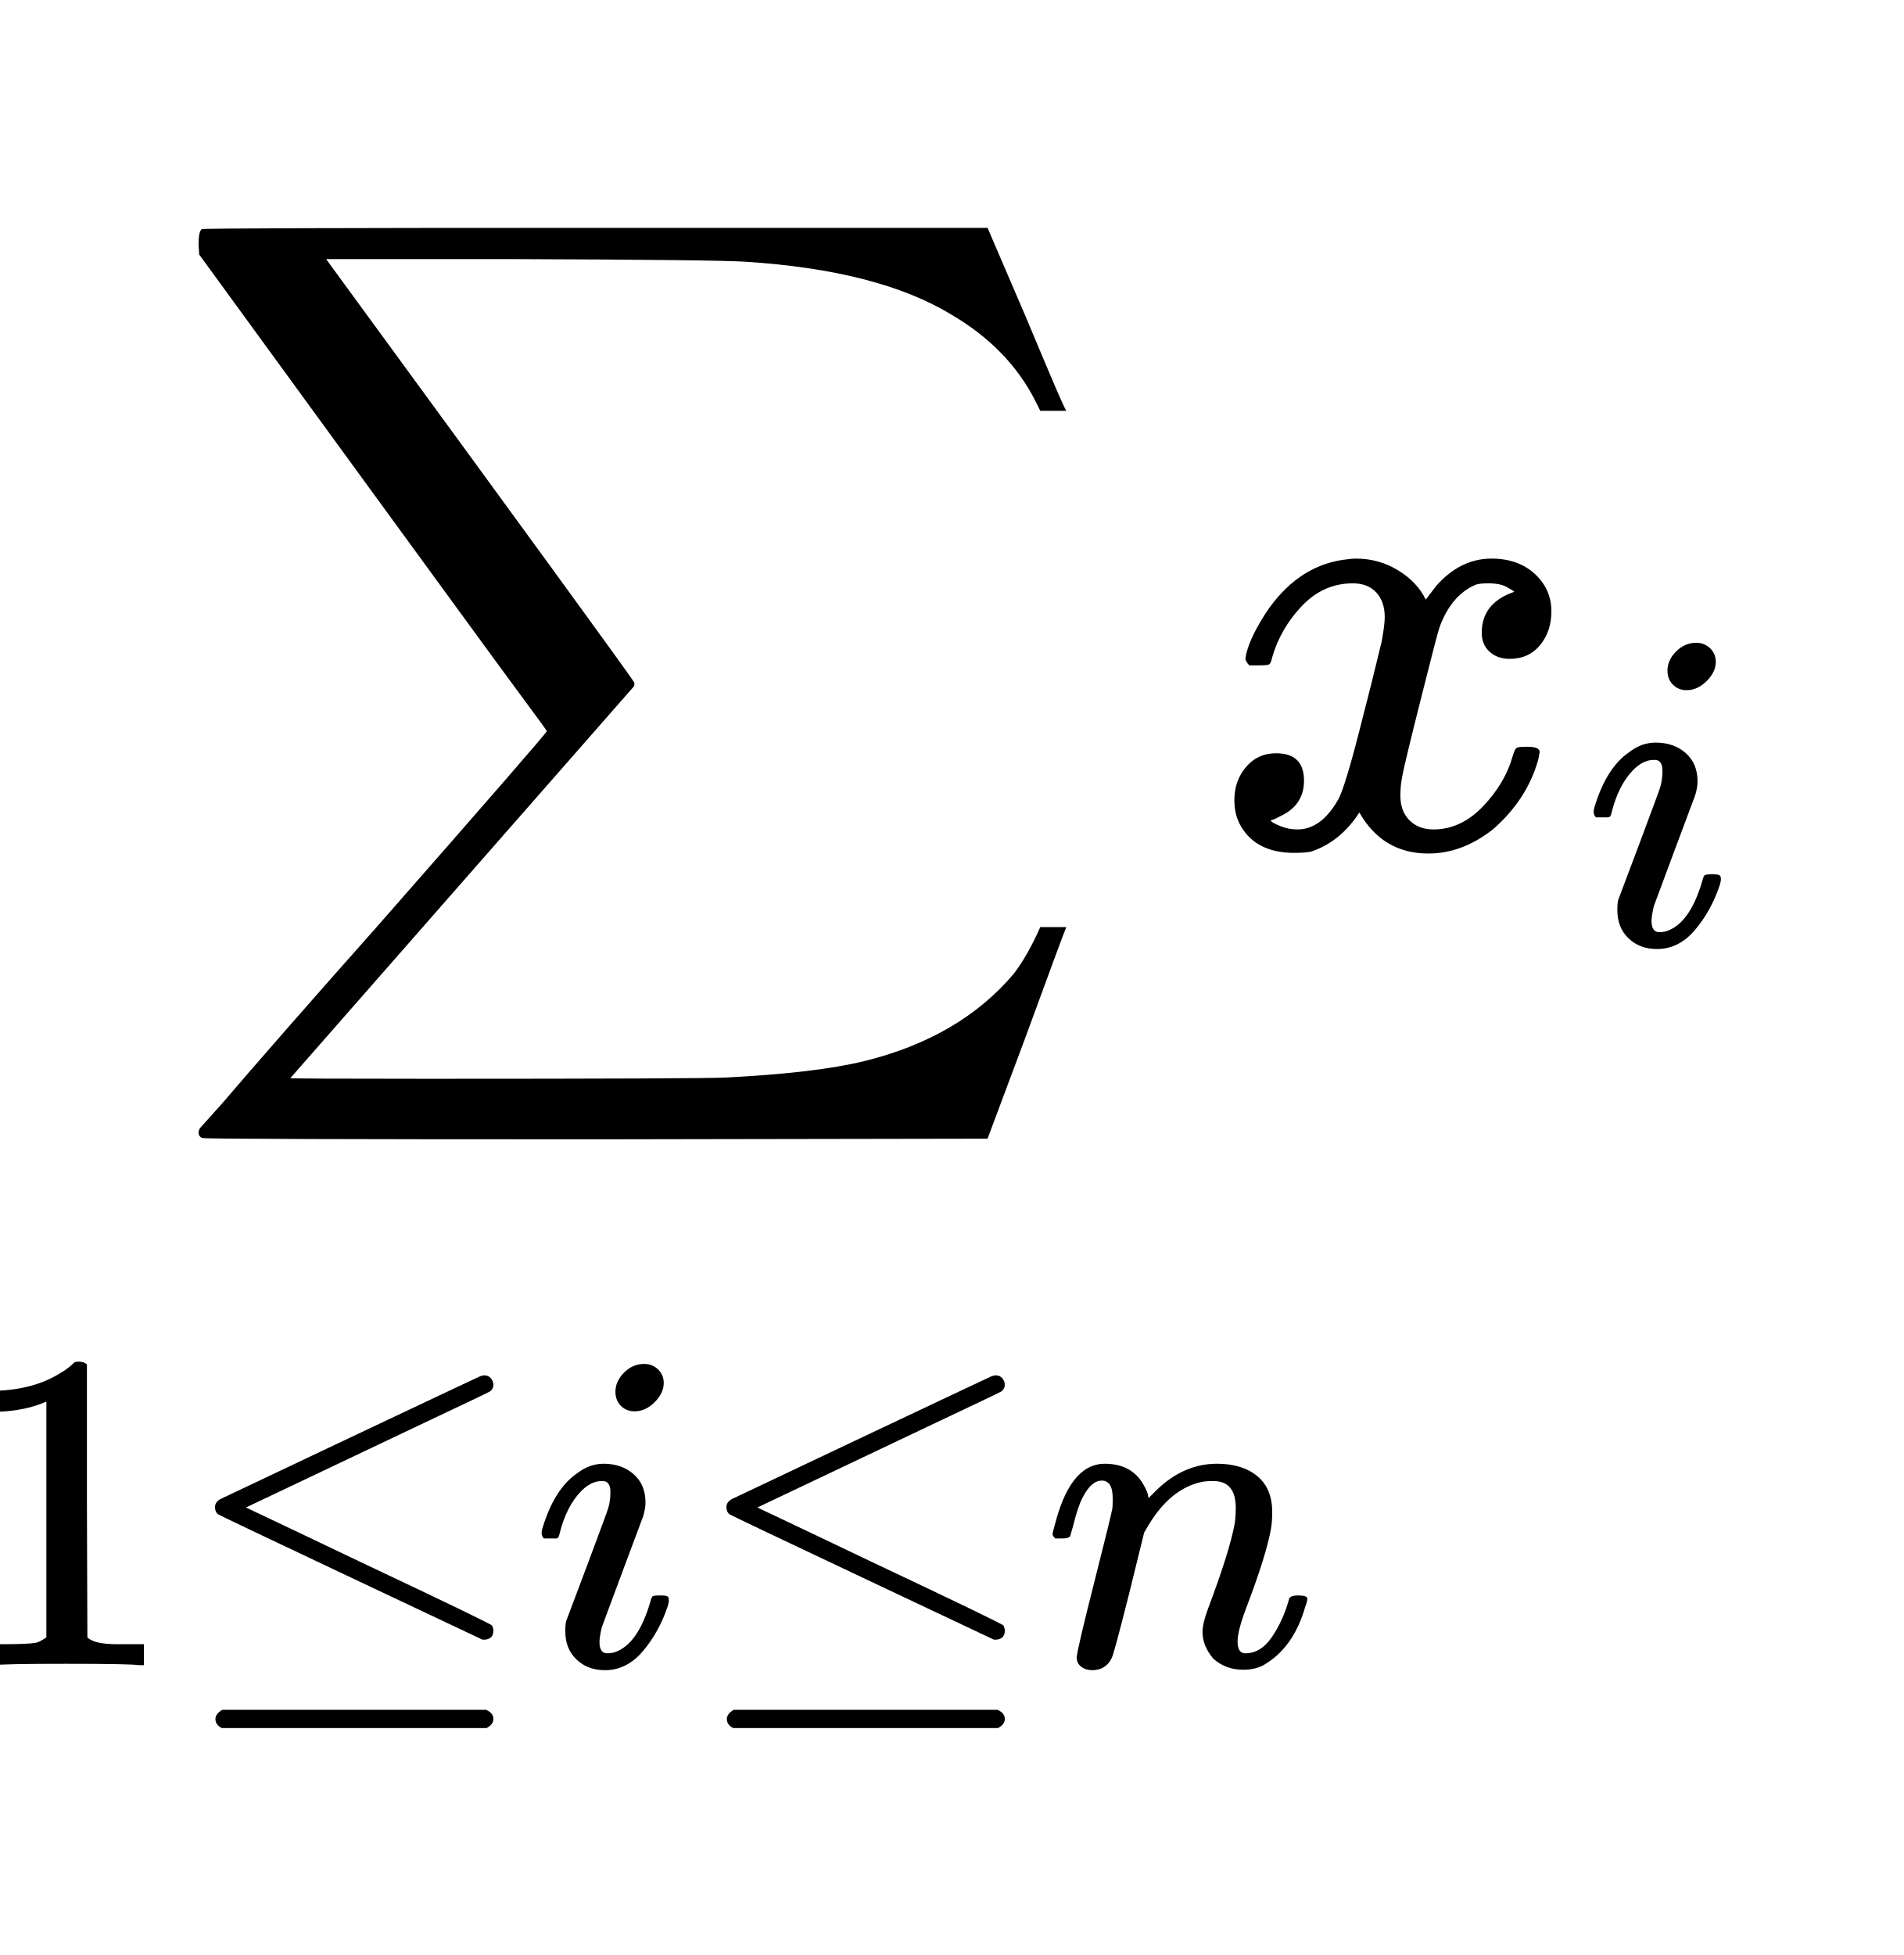
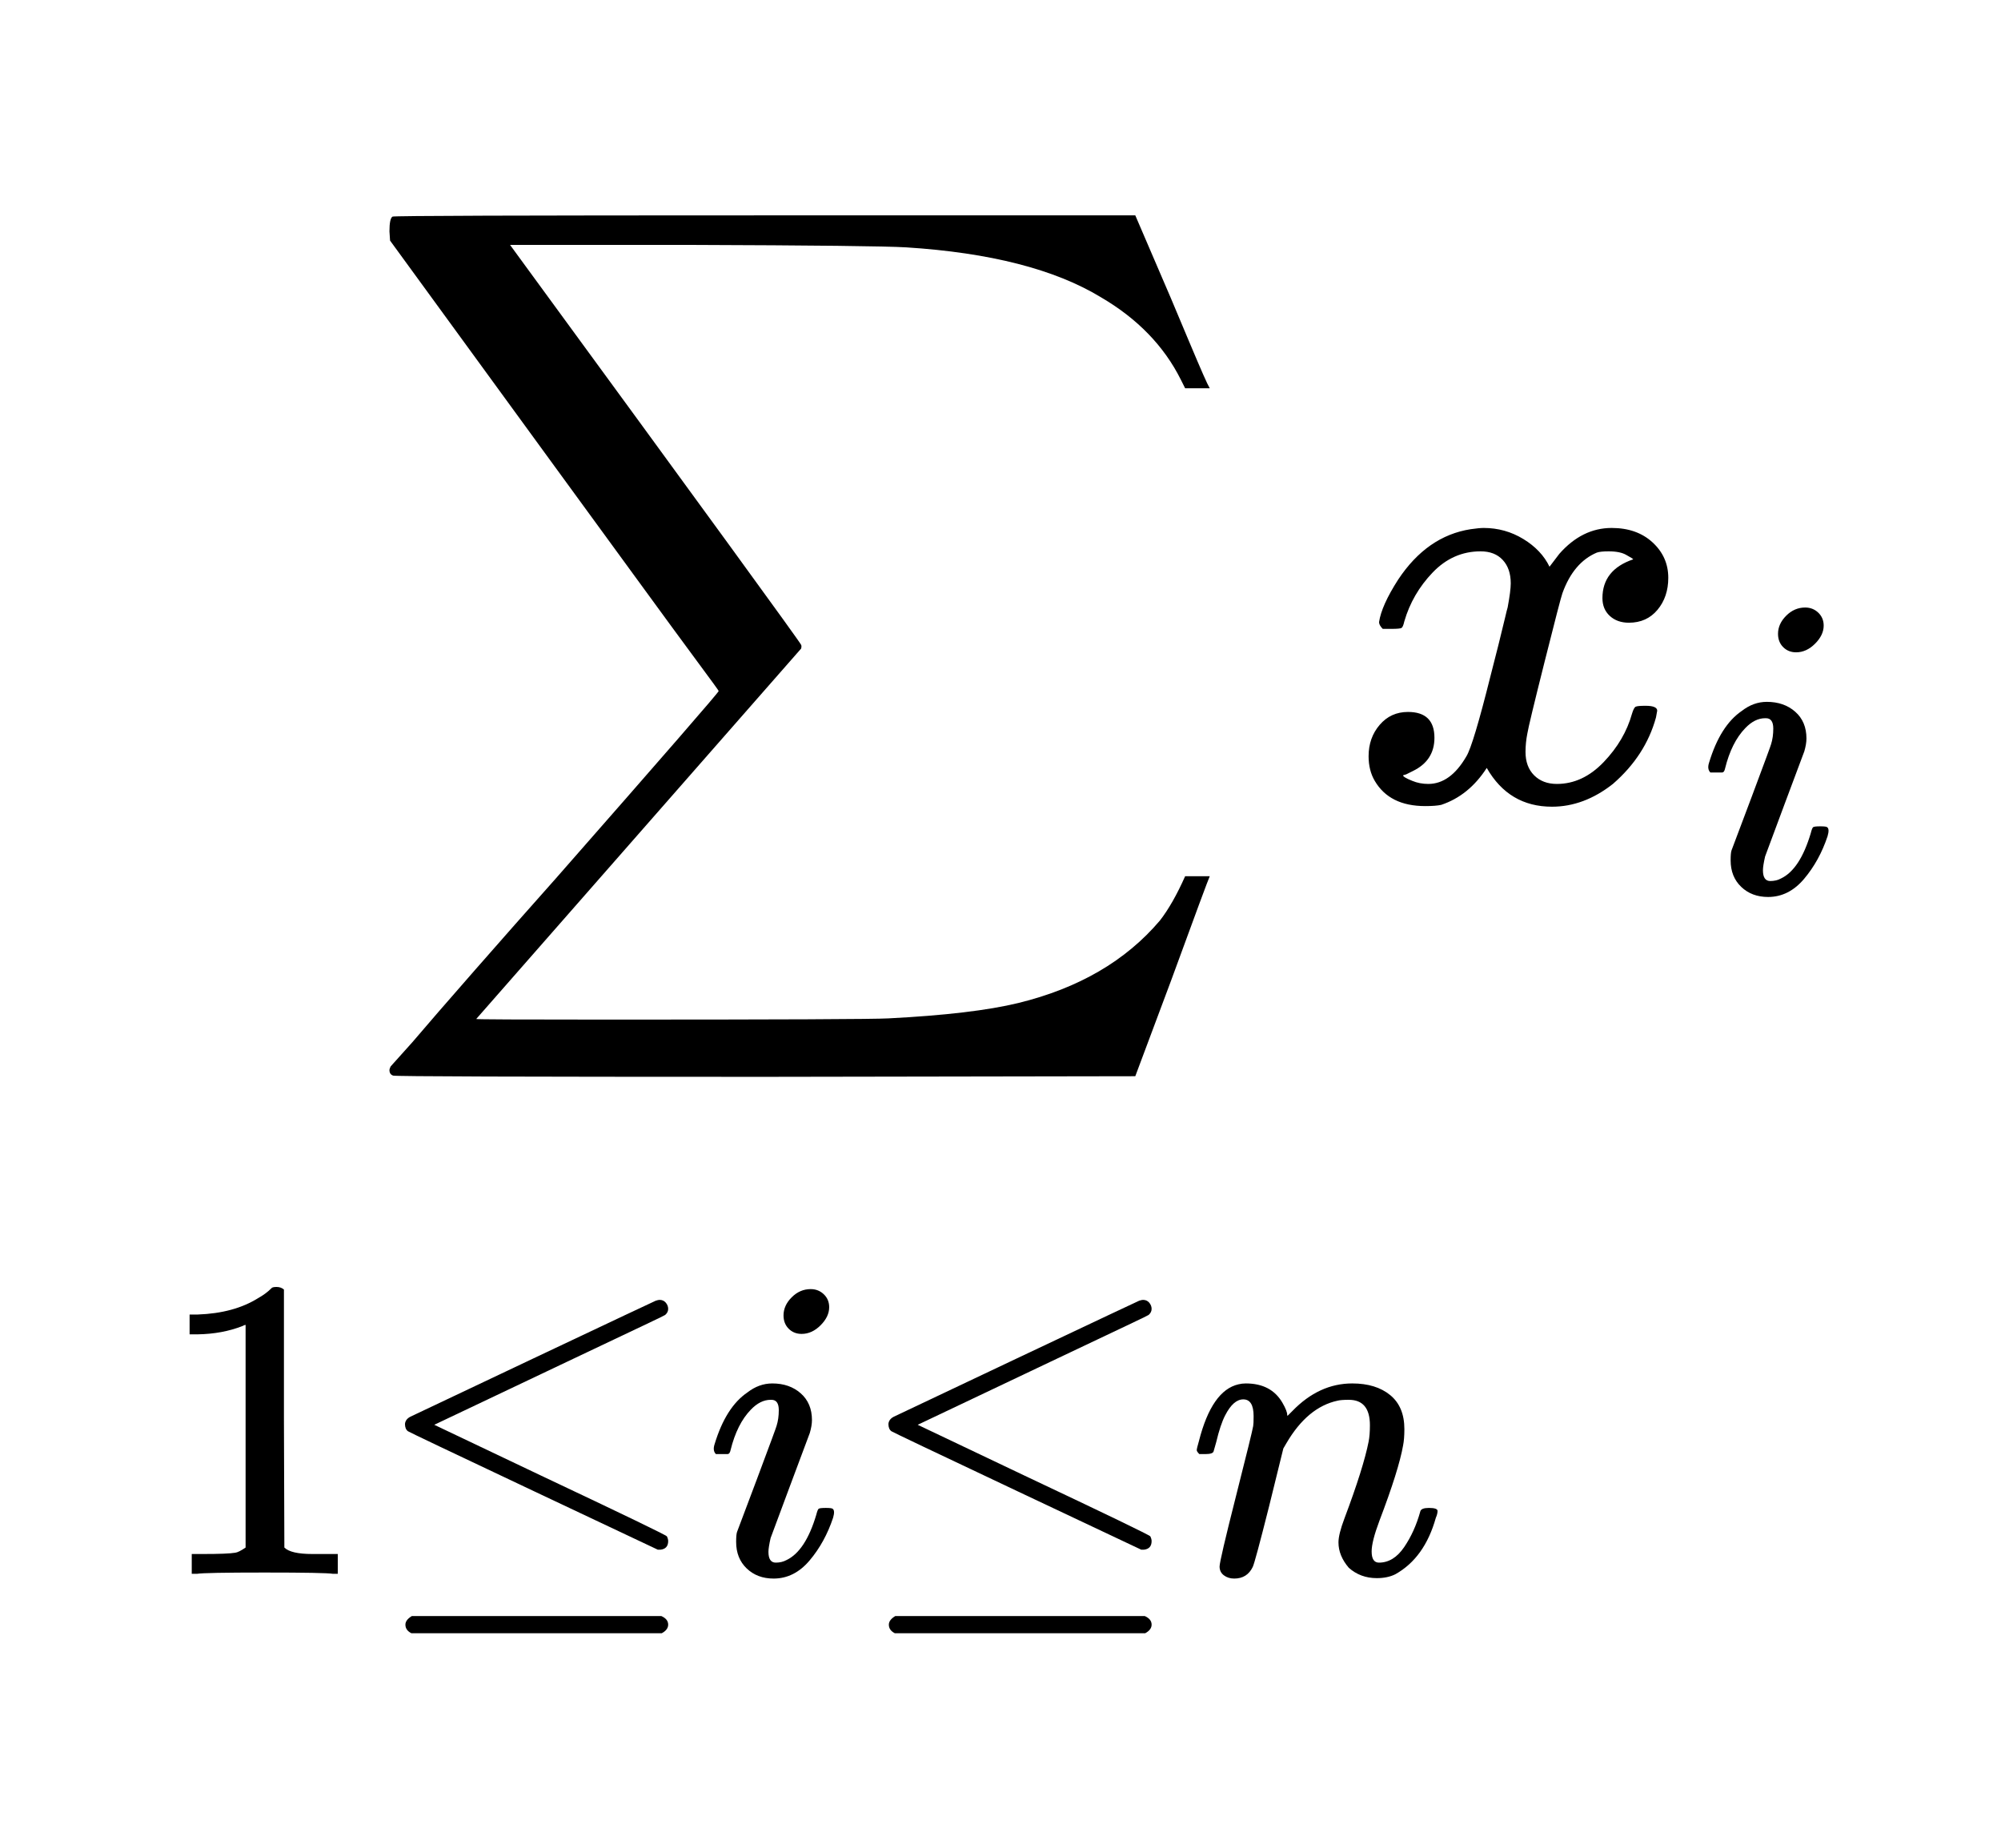
- <svg xmlns="http://www.w3.org/2000/svg" viewBox="0 0 116.952 120.114" width="116.952" height="120.114">
-   <path d="M12.4 14.08 Q12.52 14 36.6 14 L60.68 14 L63 19.4 Q63.52 20.64 64.16 22.16 Q64.8 23.68 65.1 24.36 Q65.4 25.04 65.52 25.24 L63.92 25.24 L63.64 24.68 Q62 21.4 58.44 19.32 Q53.96 16.6 45.8 16.08 Q43.84 15.96 31.72 15.92 L20.04 15.92 L20.36 16.36 Q38.88 41.68 38.96 41.92 Q39 42 38.96 42.16 L17.84 66.24 Q17.84 66.28 26.28 66.28 Q43.28 66.28 44.64 66.2 Q50.12 65.92 53.08 65.2 Q58.96 63.76 62.28 59.84 Q63.12 58.76 63.92 56.96 L65.52 56.96 Q65.4 57.2 63 63.76 L60.68 69.96 L36.64 70 Q12.56 70 12.44 69.92 Q12.2 69.84 12.2 69.56 Q12.2 69.48 12.28 69.32 L13.68 67.76 Q15.04 66.16 17.72 63.1 Q20.4 60.04 23 57.12 Q33.64 45 33.6 44.92 Q33.6 44.88 32.28 43.1 Q30.96 41.32 28.06 37.34 Q25.16 33.36 22.88 30.24 L12.24 15.64 L12.2 15.04 Q12.2 14.2 12.4 14.08 L12.4 14.08 Z" fill="rgba(0,0,0,1)" fill-rule="evenodd" stroke="none" />
-   <path d="M8.533 102.307 Q8.057 102.223 4.081 102.223 Q0.161 102.223 -0.315 102.307 L-0.651 102.307 L-0.651 101.019 L0.077 101.019 Q1.701 101.019 2.177 100.935 Q2.401 100.907 2.849 100.599 L2.849 86.123 Q2.793 86.123 2.625 86.207 Q1.337 86.711 -0.259 86.739 L-0.791 86.739 L-0.791 85.451 L-0.259 85.451 Q2.093 85.367 3.661 84.387 Q4.165 84.107 4.529 83.743 Q4.585 83.659 4.865 83.659 Q5.145 83.659 5.341 83.827 L5.341 92.199 L5.369 100.599 Q5.789 101.019 7.189 101.019 L8.113 101.019 L8.841 101.019 L8.841 102.307 L8.533 102.307 L8.533 102.307 Z" fill="rgba(0,0,0,1)" fill-rule="evenodd" stroke="none" />
-   <path d="M29.505 84.555 Q29.673 84.499 29.757 84.499 Q30.009 84.499 30.163 84.681 Q30.317 84.863 30.317 85.087 Q30.317 85.311 30.121 85.479 Q30.093 85.507 28.945 86.053 Q27.797 86.599 23.751 88.517 Q19.705 90.435 15.113 92.619 Q18.249 94.103 22.057 95.923 Q30.121 99.731 30.233 99.871 Q30.317 100.039 30.317 100.179 Q30.317 100.683 29.813 100.739 L29.645 100.739 L21.581 96.931 Q13.461 93.095 13.405 93.039 Q13.209 92.899 13.209 92.563 Q13.237 92.255 13.573 92.087 Q13.797 91.975 21.581 88.293 Q29.365 84.611 29.505 84.555 L29.505 84.555 Z M13.237 105.611 Q13.237 105.303 13.657 105.051 L29.869 105.051 Q30.317 105.247 30.317 105.611 Q30.317 105.947 29.897 106.171 L13.629 106.171 Q13.237 105.975 13.237 105.611 L13.237 105.611 Z" fill="rgba(0,0,0,1)" fill-rule="evenodd" stroke="none" />
-   <path d="M37.815 85.507 Q37.815 84.863 38.347 84.331 Q38.879 83.799 39.579 83.799 Q40.083 83.799 40.433 84.135 Q40.783 84.471 40.783 84.975 Q40.783 85.591 40.223 86.151 Q39.663 86.711 38.991 86.711 Q38.487 86.711 38.151 86.375 Q37.815 86.039 37.815 85.507 L37.815 85.507 Z M37.507 91.667 Q37.507 90.995 37.031 90.995 L36.975 90.995 Q36.303 90.995 35.687 91.639 Q34.791 92.563 34.371 94.271 Q34.371 94.299 34.343 94.369 Q34.315 94.439 34.301 94.453 Q34.287 94.467 34.259 94.495 Q34.231 94.523 34.161 94.523 Q34.091 94.523 34.035 94.523 Q33.979 94.523 33.811 94.523 L33.419 94.523 Q33.195 94.299 33.335 93.879 Q34.063 91.471 35.463 90.519 Q36.219 89.931 37.087 89.931 Q38.207 89.931 38.935 90.575 Q39.663 91.219 39.663 92.311 Q39.663 92.675 39.523 93.151 Q39.495 93.207 38.235 96.595 L36.975 99.983 Q36.835 100.599 36.835 100.879 Q36.835 101.579 37.311 101.579 Q37.703 101.579 38.011 101.411 Q39.243 100.823 39.943 98.471 Q40.027 98.135 40.097 98.079 Q40.167 98.023 40.559 98.023 Q40.951 98.023 41.007 98.079 Q41.175 98.191 41.035 98.667 Q40.503 100.263 39.509 101.439 Q38.515 102.615 37.171 102.615 Q36.107 102.615 35.421 101.957 Q34.735 101.299 34.735 100.235 Q34.735 99.759 34.791 99.591 Q34.819 99.535 36.093 96.133 Q37.367 92.731 37.367 92.675 Q37.507 92.227 37.507 91.667 L37.507 91.667 Z" fill="rgba(0,0,0,1)" fill-rule="evenodd" stroke="none" />
-   <path d="M60.929 84.555 Q61.097 84.499 61.181 84.499 Q61.433 84.499 61.587 84.681 Q61.741 84.863 61.741 85.087 Q61.741 85.311 61.545 85.479 Q61.517 85.507 60.369 86.053 Q59.221 86.599 55.175 88.517 Q51.129 90.435 46.537 92.619 Q49.673 94.103 53.481 95.923 Q61.545 99.731 61.657 99.871 Q61.741 100.039 61.741 100.179 Q61.741 100.683 61.237 100.739 L61.069 100.739 L53.005 96.931 Q44.885 93.095 44.829 93.039 Q44.633 92.899 44.633 92.563 Q44.661 92.255 44.997 92.087 Q45.221 91.975 53.005 88.293 Q60.789 84.611 60.929 84.555 L60.929 84.555 Z M44.661 105.611 Q44.661 105.303 45.081 105.051 L61.293 105.051 Q61.741 105.247 61.741 105.611 Q61.741 105.947 61.321 106.171 L45.053 106.171 Q44.661 105.975 44.661 105.611 L44.661 105.611 Z" fill="rgba(0,0,0,1)" fill-rule="evenodd" stroke="none" />
-   <path d="M67.111 102.615 Q66.719 102.615 66.439 102.405 Q66.159 102.195 66.159 101.831 Q66.159 101.467 67.223 97.267 Q68.287 93.067 68.343 92.703 Q68.371 92.563 68.371 92.059 Q68.371 90.967 67.699 90.967 Q67.055 90.967 66.523 92.003 Q66.215 92.591 65.935 93.767 Q65.767 94.327 65.767 94.355 Q65.711 94.523 65.235 94.523 L64.843 94.523 Q64.675 94.355 64.675 94.271 Q64.675 94.159 64.815 93.683 Q65.655 90.379 67.391 89.987 Q67.615 89.931 67.867 89.931 Q69.519 89.931 70.247 91.191 Q70.555 91.723 70.555 91.975 Q70.555 92.031 70.583 92.031 L70.891 91.723 Q72.627 89.931 74.783 89.931 Q76.323 89.931 77.247 90.687 Q78.171 91.443 78.171 92.899 Q78.171 93.543 78.087 93.963 Q77.807 95.559 76.547 98.863 Q76.043 100.207 76.043 100.851 Q76.043 101.579 76.519 101.579 Q77.471 101.579 78.157 100.571 Q78.843 99.563 79.207 98.247 Q79.263 98.023 79.767 98.023 Q80.327 98.023 80.327 98.219 Q80.327 98.415 80.215 98.667 Q79.487 101.271 77.583 102.335 Q77.079 102.587 76.379 102.587 Q75.315 102.587 74.559 101.915 Q73.887 101.131 73.887 100.263 Q73.887 99.731 74.279 98.695 Q75.511 95.419 75.847 93.711 Q75.931 93.291 75.931 92.647 Q75.931 90.995 74.559 90.995 Q74.055 90.995 73.831 91.051 Q71.871 91.471 70.499 93.823 L70.303 94.159 L69.379 97.911 Q68.455 101.579 68.315 101.859 Q67.951 102.615 67.111 102.615 L67.111 102.615 Z" fill="rgba(0,0,0,1)" fill-rule="evenodd" stroke="none" />
-   <path d="M76.765 40.88 Q76.525 40.64 76.525 40.44 Q76.685 39.36 77.765 37.68 Q79.645 34.84 82.485 34.4 Q83.045 34.32 83.325 34.32 Q84.725 34.32 85.905 35.04 Q87.085 35.76 87.605 36.84 Q88.125 36.16 88.245 36 Q89.725 34.32 91.645 34.32 Q93.285 34.32 94.305 35.26 Q95.325 36.2 95.325 37.56 Q95.325 38.8 94.625 39.64 Q93.925 40.48 92.765 40.48 Q92.005 40.48 91.525 40.04 Q91.045 39.6 91.045 38.88 Q91.045 37.04 93.045 36.36 Q93.045 36.32 92.605 36.08 Q92.205 35.84 91.445 35.84 Q90.925 35.84 90.685 35.92 Q89.165 36.56 88.445 38.56 Q88.325 38.88 87.285 43.02 Q86.245 47.16 86.165 47.68 Q86.045 48.28 86.045 48.88 Q86.045 49.84 86.605 50.4 Q87.165 50.96 88.085 50.96 Q89.765 50.96 91.125 49.54 Q92.485 48.12 92.965 46.4 Q93.085 46 93.205 45.94 Q93.325 45.88 93.845 45.88 Q94.605 45.88 94.605 46.2 Q94.605 46.24 94.525 46.64 Q93.845 49.12 91.725 50.96 Q89.845 52.44 87.765 52.44 Q84.965 52.44 83.525 49.92 Q82.365 51.72 80.565 52.32 Q80.205 52.4 79.525 52.4 Q77.205 52.4 76.245 50.76 Q75.845 50.08 75.845 49.16 Q75.845 47.96 76.565 47.12 Q77.285 46.28 78.405 46.28 Q80.125 46.28 80.125 47.96 Q80.125 49.44 78.725 50.12 Q78.645 50.16 78.525 50.22 Q78.405 50.28 78.325 50.32 Q78.245 50.36 78.205 50.36 L78.085 50.4 Q78.085 50.52 78.685 50.76 Q79.165 50.96 79.725 50.96 Q81.165 50.96 82.205 49.16 Q82.645 48.44 83.765 43.96 Q84.005 43.04 84.285 41.92 Q84.565 40.8 84.705 40.2 Q84.845 39.6 84.885 39.48 Q85.085 38.4 85.085 37.92 Q85.085 36.96 84.565 36.4 Q84.045 35.84 83.125 35.84 Q81.325 35.84 80.005 37.22 Q78.685 38.6 78.165 40.4 Q78.085 40.76 77.985 40.82 Q77.885 40.88 77.325 40.88 L76.765 40.88 L76.765 40.88 Z" fill="rgba(0,0,0,1)" fill-rule="evenodd" stroke="none" />
-   <path d="M102.458 41.2 Q102.458 40.556 102.99 40.024 Q103.522 39.492 104.222 39.492 Q104.726 39.492 105.076 39.828 Q105.426 40.164 105.426 40.668 Q105.426 41.284 104.866 41.844 Q104.306 42.404 103.634 42.404 Q103.13 42.404 102.794 42.068 Q102.458 41.732 102.458 41.2 L102.458 41.2 Z M102.15 47.36 Q102.15 46.688 101.674 46.688 L101.618 46.688 Q100.946 46.688 100.33 47.332 Q99.434 48.256 99.014 49.964 Q99.014 49.992 98.986 50.062 Q98.958 50.132 98.944 50.146 Q98.93 50.16 98.902 50.188 Q98.874 50.216 98.804 50.216 Q98.734 50.216 98.678 50.216 Q98.622 50.216 98.454 50.216 L98.062 50.216 Q97.838 49.992 97.978 49.572 Q98.706 47.164 100.106 46.212 Q100.862 45.624 101.73 45.624 Q102.85 45.624 103.578 46.268 Q104.306 46.912 104.306 48.004 Q104.306 48.368 104.166 48.844 Q104.138 48.9 102.878 52.288 L101.618 55.676 Q101.478 56.292 101.478 56.572 Q101.478 57.272 101.954 57.272 Q102.346 57.272 102.654 57.104 Q103.886 56.516 104.586 54.164 Q104.67 53.828 104.74 53.772 Q104.81 53.716 105.202 53.716 Q105.594 53.716 105.65 53.772 Q105.818 53.884 105.678 54.36 Q105.146 55.956 104.152 57.132 Q103.158 58.308 101.814 58.308 Q100.75 58.308 100.064 57.65 Q99.378 56.992 99.378 55.928 Q99.378 55.452 99.434 55.284 Q99.462 55.228 100.736 51.826 Q102.01 48.424 102.01 48.368 Q102.15 47.92 102.15 47.36 L102.15 47.36 Z" fill="rgba(0,0,0,1)" fill-rule="evenodd" stroke="none" />
+ <svg xmlns="http://www.w3.org/2000/svg" viewBox="0 0 130.067 120.114" width="130.067" height="120.114">
+   <path d="M25.515 14.08 Q25.635 14 49.715 14 L73.795 14 L76.115 19.4 Q76.635 20.64 77.275 22.16 Q77.915 23.68 78.215 24.36 Q78.515 25.04 78.635 25.24 L77.035 25.24 L76.755 24.68 Q75.115 21.4 71.555 19.32 Q67.075 16.6 58.915 16.08 Q56.955 15.96 44.835 15.92 L33.155 15.92 L33.475 16.36 Q51.995 41.68 52.075 41.92 Q52.115 42 52.075 42.16 L30.955 66.24 Q30.955 66.28 39.395 66.28 Q56.395 66.28 57.755 66.2 Q63.235 65.92 66.195 65.2 Q72.075 63.76 75.395 59.84 Q76.235 58.76 77.035 56.96 L78.635 56.96 Q78.515 57.2 76.115 63.76 L73.795 69.96 L49.755 70 Q25.675 70 25.555 69.92 Q25.315 69.84 25.315 69.56 Q25.315 69.48 25.395 69.32 L26.795 67.76 Q28.155 66.16 30.835 63.1 Q33.515 60.04 36.115 57.12 Q46.755 45 46.715 44.92 Q46.715 44.88 45.395 43.1 Q44.075 41.32 41.175 37.34 Q38.275 33.36 35.995 30.24 L25.355 15.64 L25.315 15.04 Q25.315 14.2 25.515 14.08 L25.515 14.08 Z" fill="rgba(0,0,0,1)" fill-rule="evenodd" stroke="none" />
+   <path d="M21.648 102.307 Q21.172 102.223 17.196 102.223 Q13.276 102.223 12.8 102.307 L12.464 102.307 L12.464 101.019 L13.192 101.019 Q14.816 101.019 15.292 100.935 Q15.516 100.907 15.964 100.599 L15.964 86.123 Q15.908 86.123 15.74 86.207 Q14.452 86.711 12.856 86.739 L12.324 86.739 L12.324 85.451 L12.856 85.451 Q15.208 85.367 16.776 84.387 Q17.28 84.107 17.644 83.743 Q17.7 83.659 17.98 83.659 Q18.26 83.659 18.456 83.827 L18.456 92.199 L18.484 100.599 Q18.904 101.019 20.304 101.019 L21.228 101.019 L21.956 101.019 L21.956 102.307 L21.648 102.307 L21.648 102.307 Z" fill="rgba(0,0,0,1)" fill-rule="evenodd" stroke="none" />
+   <path d="M42.62 84.555 Q42.788 84.499 42.872 84.499 Q43.124 84.499 43.278 84.681 Q43.432 84.863 43.432 85.087 Q43.432 85.311 43.236 85.479 Q43.208 85.507 42.06 86.053 Q40.912 86.599 36.866 88.517 Q32.82 90.435 28.228 92.619 Q31.364 94.103 35.172 95.923 Q43.236 99.731 43.348 99.871 Q43.432 100.039 43.432 100.179 Q43.432 100.683 42.928 100.739 L42.76 100.739 L34.696 96.931 Q26.576 93.095 26.52 93.039 Q26.324 92.899 26.324 92.563 Q26.352 92.255 26.688 92.087 Q26.912 91.975 34.696 88.293 Q42.48 84.611 42.62 84.555 L42.62 84.555 Z M26.352 105.611 Q26.352 105.303 26.772 105.051 L42.984 105.051 Q43.432 105.247 43.432 105.611 Q43.432 105.947 43.012 106.171 L26.744 106.171 Q26.352 105.975 26.352 105.611 L26.352 105.611 Z" fill="rgba(0,0,0,1)" fill-rule="evenodd" stroke="none" />
+   <path d="M50.93 85.507 Q50.93 84.863 51.462 84.331 Q51.994 83.799 52.694 83.799 Q53.198 83.799 53.548 84.135 Q53.898 84.471 53.898 84.975 Q53.898 85.591 53.338 86.151 Q52.778 86.711 52.106 86.711 Q51.602 86.711 51.266 86.375 Q50.93 86.039 50.93 85.507 L50.93 85.507 Z M50.622 91.667 Q50.622 90.995 50.146 90.995 L50.09 90.995 Q49.418 90.995 48.802 91.639 Q47.906 92.563 47.486 94.271 Q47.486 94.299 47.458 94.369 Q47.43 94.439 47.416 94.453 Q47.402 94.467 47.374 94.495 Q47.346 94.523 47.276 94.523 Q47.206 94.523 47.15 94.523 Q47.094 94.523 46.926 94.523 L46.534 94.523 Q46.31 94.299 46.45 93.879 Q47.178 91.471 48.578 90.519 Q49.334 89.931 50.202 89.931 Q51.322 89.931 52.05 90.575 Q52.778 91.219 52.778 92.311 Q52.778 92.675 52.638 93.151 Q52.61 93.207 51.35 96.595 L50.09 99.983 Q49.95 100.599 49.95 100.879 Q49.95 101.579 50.426 101.579 Q50.818 101.579 51.126 101.411 Q52.358 100.823 53.058 98.471 Q53.142 98.135 53.212 98.079 Q53.282 98.023 53.674 98.023 Q54.066 98.023 54.122 98.079 Q54.29 98.191 54.15 98.667 Q53.618 100.263 52.624 101.439 Q51.63 102.615 50.286 102.615 Q49.222 102.615 48.536 101.957 Q47.85 101.299 47.85 100.235 Q47.85 99.759 47.906 99.591 Q47.934 99.535 49.208 96.133 Q50.482 92.731 50.482 92.675 Q50.622 92.227 50.622 91.667 L50.622 91.667 Z" fill="rgba(0,0,0,1)" fill-rule="evenodd" stroke="none" />
+   <path d="M74.044 84.555 Q74.212 84.499 74.296 84.499 Q74.548 84.499 74.702 84.681 Q74.856 84.863 74.856 85.087 Q74.856 85.311 74.66 85.479 Q74.632 85.507 73.484 86.053 Q72.336 86.599 68.29 88.517 Q64.244 90.435 59.652 92.619 Q62.788 94.103 66.596 95.923 Q74.66 99.731 74.772 99.871 Q74.856 100.039 74.856 100.179 Q74.856 100.683 74.352 100.739 L74.184 100.739 L66.12 96.931 Q58 93.095 57.944 93.039 Q57.748 92.899 57.748 92.563 Q57.776 92.255 58.112 92.087 Q58.336 91.975 66.12 88.293 Q73.904 84.611 74.044 84.555 L74.044 84.555 Z M57.776 105.611 Q57.776 105.303 58.196 105.051 L74.408 105.051 Q74.856 105.247 74.856 105.611 Q74.856 105.947 74.436 106.171 L58.168 106.171 Q57.776 105.975 57.776 105.611 L57.776 105.611 Z" fill="rgba(0,0,0,1)" fill-rule="evenodd" stroke="none" />
+   <path d="M80.226 102.615 Q79.834 102.615 79.554 102.405 Q79.274 102.195 79.274 101.831 Q79.274 101.467 80.338 97.267 Q81.402 93.067 81.458 92.703 Q81.486 92.563 81.486 92.059 Q81.486 90.967 80.814 90.967 Q80.17 90.967 79.638 92.003 Q79.33 92.591 79.05 93.767 Q78.882 94.327 78.882 94.355 Q78.826 94.523 78.35 94.523 L77.958 94.523 Q77.79 94.355 77.79 94.271 Q77.79 94.159 77.93 93.683 Q78.77 90.379 80.506 89.987 Q80.73 89.931 80.982 89.931 Q82.634 89.931 83.362 91.191 Q83.67 91.723 83.67 91.975 Q83.67 92.031 83.698 92.031 L84.006 91.723 Q85.742 89.931 87.898 89.931 Q89.438 89.931 90.362 90.687 Q91.286 91.443 91.286 92.899 Q91.286 93.543 91.202 93.963 Q90.922 95.559 89.662 98.863 Q89.158 100.207 89.158 100.851 Q89.158 101.579 89.634 101.579 Q90.586 101.579 91.272 100.571 Q91.958 99.563 92.322 98.247 Q92.378 98.023 92.882 98.023 Q93.442 98.023 93.442 98.219 Q93.442 98.415 93.33 98.667 Q92.602 101.271 90.698 102.335 Q90.194 102.587 89.494 102.587 Q88.43 102.587 87.674 101.915 Q87.002 101.131 87.002 100.263 Q87.002 99.731 87.394 98.695 Q88.626 95.419 88.962 93.711 Q89.046 93.291 89.046 92.647 Q89.046 90.995 87.674 90.995 Q87.17 90.995 86.946 91.051 Q84.986 91.471 83.614 93.823 L83.418 94.159 L82.494 97.911 Q81.57 101.579 81.43 101.859 Q81.066 102.615 80.226 102.615 L80.226 102.615 Z" fill="rgba(0,0,0,1)" fill-rule="evenodd" stroke="none" />
+   <path d="M89.88 40.88 Q89.64 40.64 89.64 40.44 Q89.8 39.36 90.88 37.68 Q92.76 34.84 95.6 34.4 Q96.16 34.32 96.44 34.32 Q97.84 34.32 99.02 35.04 Q100.2 35.76 100.72 36.84 Q101.24 36.16 101.36 36 Q102.84 34.32 104.76 34.32 Q106.4 34.32 107.42 35.26 Q108.44 36.2 108.44 37.56 Q108.44 38.8 107.74 39.64 Q107.04 40.48 105.88 40.48 Q105.12 40.48 104.64 40.04 Q104.16 39.6 104.16 38.88 Q104.16 37.04 106.16 36.36 Q106.16 36.32 105.72 36.08 Q105.32 35.84 104.56 35.84 Q104.04 35.84 103.8 35.92 Q102.28 36.56 101.56 38.56 Q101.44 38.88 100.4 43.02 Q99.36 47.16 99.28 47.68 Q99.16 48.28 99.16 48.88 Q99.16 49.84 99.72 50.4 Q100.28 50.96 101.2 50.96 Q102.88 50.96 104.24 49.54 Q105.6 48.12 106.08 46.4 Q106.2 46 106.32 45.94 Q106.44 45.88 106.96 45.88 Q107.72 45.88 107.72 46.2 Q107.72 46.24 107.64 46.64 Q106.96 49.12 104.84 50.96 Q102.96 52.44 100.88 52.44 Q98.08 52.44 96.64 49.92 Q95.48 51.72 93.68 52.32 Q93.32 52.4 92.64 52.4 Q90.32 52.4 89.36 50.76 Q88.96 50.08 88.96 49.16 Q88.96 47.96 89.68 47.12 Q90.4 46.28 91.52 46.28 Q93.24 46.28 93.24 47.96 Q93.24 49.44 91.84 50.12 Q91.76 50.16 91.64 50.22 Q91.52 50.28 91.44 50.32 Q91.36 50.36 91.32 50.36 L91.2 50.4 Q91.2 50.52 91.8 50.76 Q92.28 50.96 92.84 50.96 Q94.28 50.96 95.32 49.16 Q95.76 48.44 96.88 43.96 Q97.12 43.04 97.4 41.92 Q97.68 40.8 97.82 40.2 Q97.96 39.6 98 39.48 Q98.2 38.4 98.2 37.92 Q98.2 36.96 97.68 36.4 Q97.16 35.84 96.24 35.84 Q94.44 35.84 93.12 37.22 Q91.8 38.6 91.28 40.4 Q91.2 40.76 91.1 40.82 Q91 40.88 90.44 40.88 L89.88 40.88 L89.88 40.88 Z" fill="rgba(0,0,0,1)" fill-rule="evenodd" stroke="none" />
+   <path d="M115.573 41.2 Q115.573 40.556 116.105 40.024 Q116.637 39.492 117.337 39.492 Q117.841 39.492 118.191 39.828 Q118.541 40.164 118.541 40.668 Q118.541 41.284 117.981 41.844 Q117.421 42.404 116.749 42.404 Q116.245 42.404 115.909 42.068 Q115.573 41.732 115.573 41.2 L115.573 41.2 Z M115.265 47.36 Q115.265 46.688 114.789 46.688 L114.733 46.688 Q114.061 46.688 113.445 47.332 Q112.549 48.256 112.129 49.964 Q112.129 49.992 112.101 50.062 Q112.073 50.132 112.059 50.146 Q112.045 50.16 112.017 50.188 Q111.989 50.216 111.919 50.216 Q111.849 50.216 111.793 50.216 Q111.737 50.216 111.569 50.216 L111.177 50.216 Q110.953 49.992 111.093 49.572 Q111.821 47.164 113.221 46.212 Q113.977 45.624 114.845 45.624 Q115.965 45.624 116.693 46.268 Q117.421 46.912 117.421 48.004 Q117.421 48.368 117.281 48.844 Q117.253 48.9 115.993 52.288 L114.733 55.676 Q114.593 56.292 114.593 56.572 Q114.593 57.272 115.069 57.272 Q115.461 57.272 115.769 57.104 Q117.001 56.516 117.701 54.164 Q117.785 53.828 117.855 53.772 Q117.925 53.716 118.317 53.716 Q118.709 53.716 118.765 53.772 Q118.933 53.884 118.793 54.36 Q118.261 55.956 117.267 57.132 Q116.273 58.308 114.929 58.308 Q113.865 58.308 113.179 57.65 Q112.493 56.992 112.493 55.928 Q112.493 55.452 112.549 55.284 Q112.577 55.228 113.851 51.826 Q115.125 48.424 115.125 48.368 Q115.265 47.92 115.265 47.36 L115.265 47.36 Z" fill="rgba(0,0,0,1)" fill-rule="evenodd" stroke="none" />
</svg>
